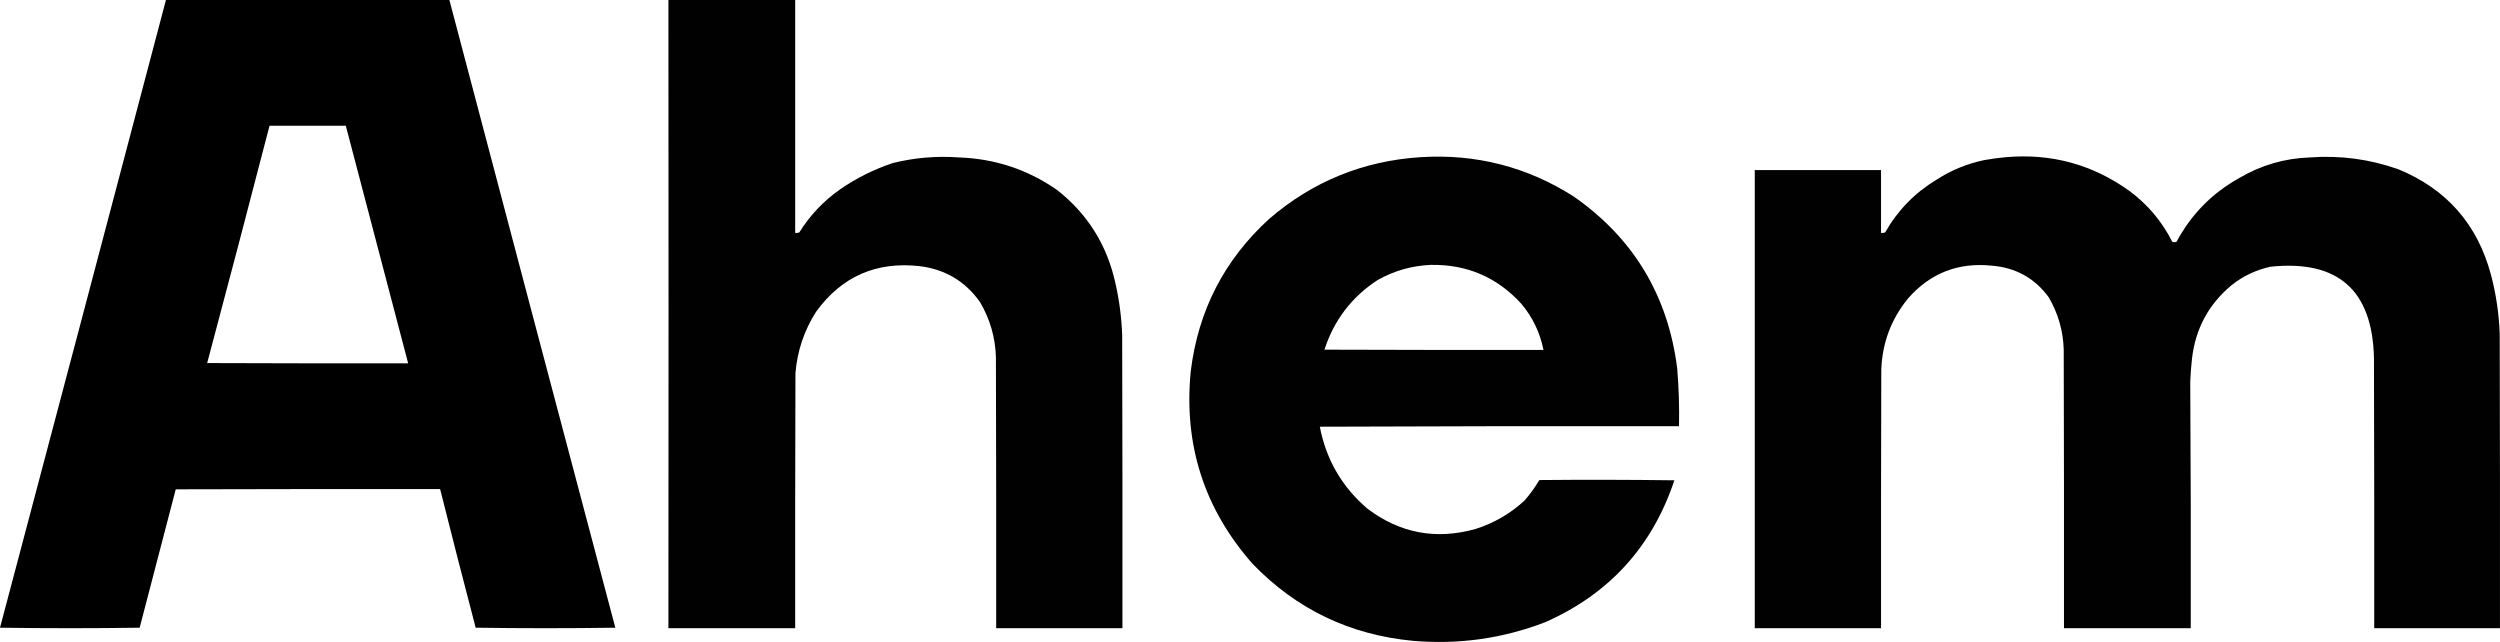
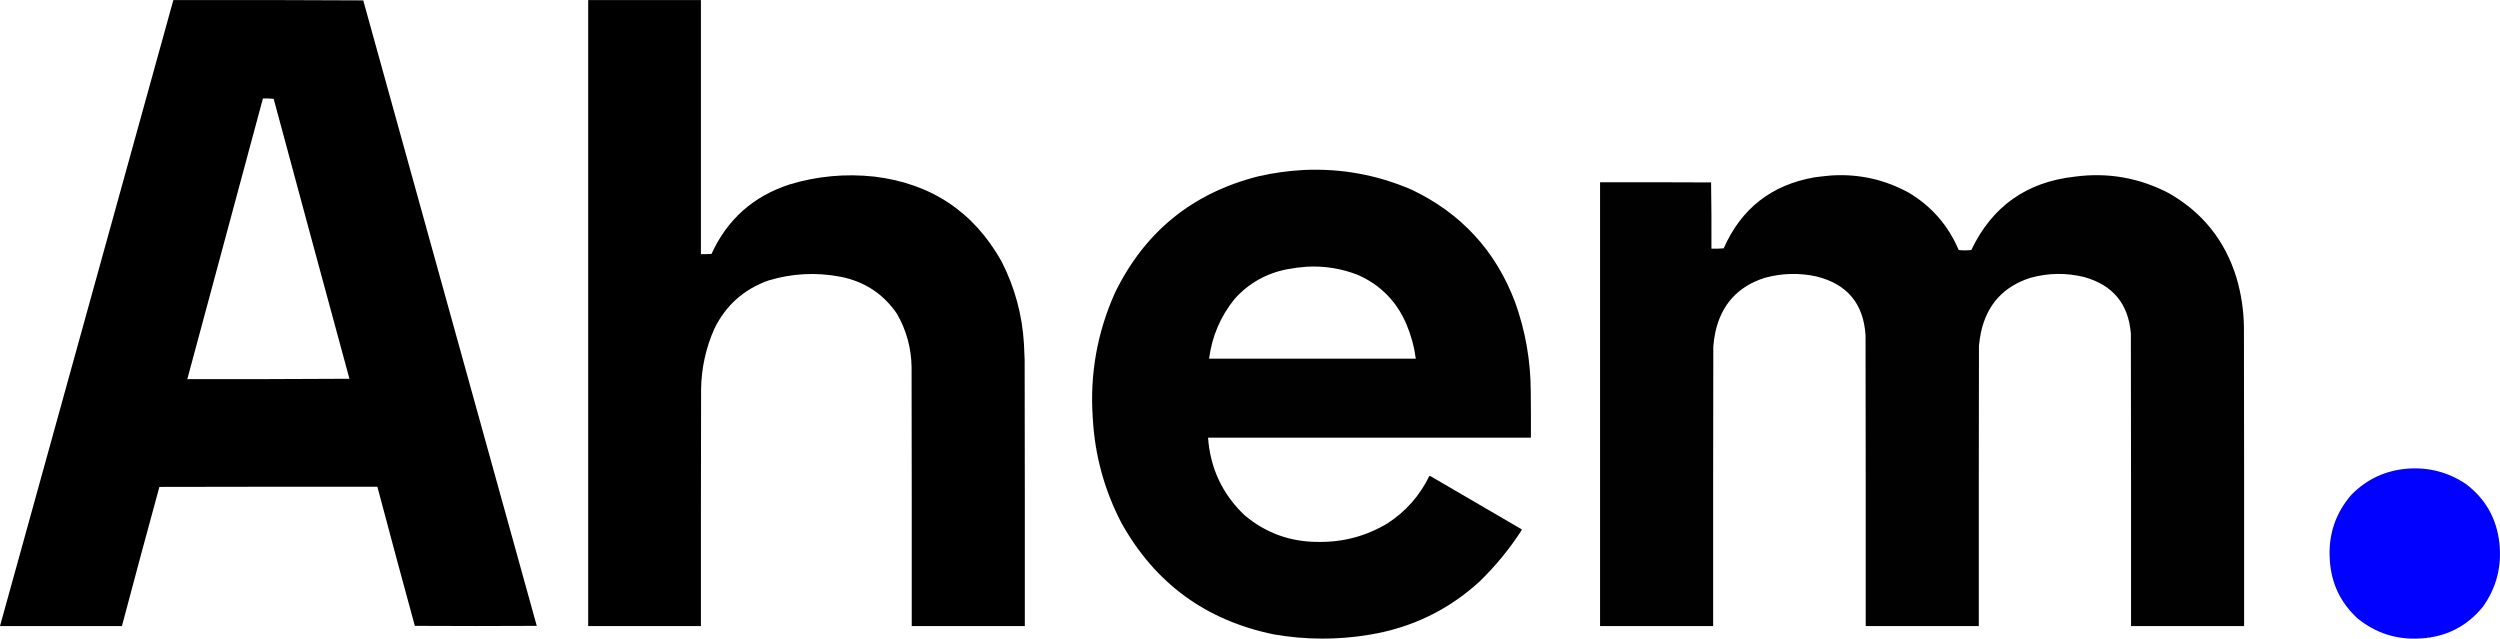
- <svg xmlns="http://www.w3.org/2000/svg" version="1.1" style="shape-rendering:geometricPrecision; text-rendering:geometricPrecision; image-rendering:optimizeQuality; fill-rule:evenodd; clip-rule:evenodd" viewBox="50.5 1815.5 4851.06 1245.71">
+ <svg xmlns="http://www.w3.org/2000/svg" version="1.1" style="shape-rendering:geometricPrecision; text-rendering:geometricPrecision; image-rendering:optimizeQuality; fill-rule:evenodd; clip-rule:evenodd" viewBox="18.5 2922.38 7340.33 1875.16">
  <g>
-     <path style="opacity:0.997" fill="#000000" d="M 372.5,1815.5 C 555.833,1815.5 739.167,1815.5 922.5,1815.5C 1029.52,2221.57 1136.85,2627.57 1244.5,3033.5C 1154.17,3034.83 1063.83,3034.83 973.5,3033.5C 950.029,2943.95 927.029,2854.28 904.5,2764.5C 733.5,2764.33 562.5,2764.5 391.5,2765C 368.25,2854.5 344.917,2944 321.5,3033.5C 231.167,3034.83 140.833,3034.83 50.5,3033.5C 158.148,2627.57 265.482,2221.57 372.5,1815.5 Z M 573.5,2059.5 C 622.833,2059.5 672.167,2059.5 721.5,2059.5C 761.676,2213.2 802.009,2366.87 842.5,2520.5C 712.5,2520.67 582.5,2520.5 452.5,2520C 493.378,2366.65 533.712,2213.15 573.5,2059.5 Z" />
+     <path style="opacity:0.997" fill="#000000" d="M 527.5,2922.5 C 713.403,2922.17 899.236,2922.5 1085,2923.5C 1254.61,3535.76 1424.44,4147.93 1594.5,4760C 1475.17,4760.67 1355.83,4760.67 1236.5,4760C 1199.33,4623.98 1162.66,4487.82 1126.5,4351.5C 913.166,4351.33 699.833,4351.5 486.5,4352C 449.29,4488 412.624,4624.17 376.5,4760.5C 257.167,4760.5 137.833,4760.5 18.5,4760.5C 188.167,4147.83 357.833,3535.17 527.5,2922.5 Z M 790.5,3211.5 C 801.082,3211.18 811.582,3211.51 822,3212.5C 895.856,3486.59 970.023,3760.59 1044.5,4034.5C 885.835,4035.5 727.168,4035.83 568.5,4035.5C 642.294,3760.78 716.294,3486.12 790.5,3211.5 Z" />
  </g>
  <g>
-     <path style="opacity:0.994" fill="#000000" d="M 1347.5,1815.5 C 1429.5,1815.5 1511.5,1815.5 1593.5,1815.5C 1593.5,1966.17 1593.5,2116.83 1593.5,2267.5C 1596.25,2267.81 1598.91,2267.48 1601.5,2266.5C 1622.13,2233.36 1648.47,2205.53 1680.5,2183C 1711.99,2161.25 1745.99,2144.25 1782.5,2132C 1824.88,2121.44 1867.88,2117.77 1911.5,2121C 1981.21,2123.46 2044.54,2144.46 2101.5,2184C 2160.93,2230.63 2198.76,2291.13 2215,2365.5C 2222.45,2398.42 2226.78,2431.75 2228,2465.5C 2228.5,2655.17 2228.67,2844.83 2228.5,3034.5C 2146.83,3034.5 2065.17,3034.5 1983.5,3034.5C 1983.67,2859.17 1983.5,2683.83 1983,2508.5C 1981.82,2470.08 1971.48,2434.41 1952,2401.5C 1923.57,2361.35 1884.73,2338.18 1835.5,2332C 1750.88,2322.41 1683.72,2351.91 1634,2420.5C 1610.9,2456.81 1597.56,2496.48 1594,2539.5C 1593.5,2704.5 1593.33,2869.5 1593.5,3034.5C 1511.5,3034.5 1429.5,3034.5 1347.5,3034.5C 1347.86,2626.91 1347.86,2220.58 1347.5,1815.5 Z" />
+     <path style="opacity:0.997" fill="#000000" d="M 1745.5,2922.5 C 1855.83,2922.5 1966.17,2922.5 2076.5,2922.5C 2076.5,3171.17 2076.5,3419.83 2076.5,3668.5C 2086.84,3668.67 2097.17,3668.5 2107.5,3668C 2153.92,3566.58 2230.26,3498.58 2336.5,3464C 2418.23,3439.3 2501.56,3431.64 2586.5,3441C 2753.06,3461.45 2877.23,3544.28 2959,3689.5C 2997.99,3765.8 3019.99,3846.8 3025,3932.5C 3025.88,3948.16 3026.55,3963.82 3027,3979.5C 3027.5,4239.83 3027.67,4500.17 3027.5,4760.5C 2916.83,4760.5 2806.17,4760.5 2695.5,4760.5C 2695.67,4506.83 2695.5,4253.17 2695,3999.5C 2694.04,3943.66 2679.71,3891.66 2652,3843.5C 2611.85,3784.97 2556.68,3748.8 2486.5,3735C 2414.9,3721.29 2344.23,3724.95 2274.5,3746C 2202.46,3771.71 2149.63,3818.87 2116,3887.5C 2090.88,3944.11 2077.88,4003.44 2077,4065.5C 2076.5,4297.17 2076.33,4528.83 2076.5,4760.5C 1966.17,4760.5 1855.83,4760.5 1745.5,4760.5C 1745.5,4147.83 1745.5,3535.17 1745.5,2922.5 Z" />
  </g>
  <g>
-     <path style="opacity:0.996" fill="#000000" d="M 2806.5,2120.5 C 2914.4,2113.65 3013.73,2139.15 3104.5,2197C 3220.37,2278.04 3287.2,2389.21 3305,2530.5C 3308.1,2567.76 3309.27,2605.1 3308.5,2642.5C 3076.17,2642.17 2843.83,2642.5 2611.5,2643.5C 2623.88,2707.79 2654.88,2760.96 2704.5,2803C 2767.44,2850.33 2837.1,2863.33 2913.5,2842C 2949.61,2830.54 2981.45,2812.04 3009,2786.5C 3019.66,2774.17 3029.16,2761 3037.5,2747C 3124.84,2746.17 3212.17,2746.33 3299.5,2747.5C 3256.51,2876.33 3172.84,2968.16 3048.5,3023C 2966,3054.6 2880.66,3066.6 2792.5,3059C 2669.81,3047.44 2565.97,2997.61 2481,2909.5C 2387.18,2803.01 2347.18,2678.68 2361,2536.5C 2375.3,2418.39 2426.13,2319.55 2513.5,2240C 2597.61,2167.67 2695.28,2127.83 2806.5,2120.5 Z M 2826.5,2329.5 C 2897.07,2328.22 2955.91,2353.55 3003,2405.5C 3024.65,2431.47 3038.82,2461.14 3045.5,2494.5C 2903.83,2494.67 2762.17,2494.5 2620.5,2494C 2639,2436.84 2673.33,2391.84 2723.5,2359C 2755.58,2340.9 2789.91,2331.07 2826.5,2329.5 Z" />
+     <path style="opacity:0.996" fill="#000000" d="M 3845.5,3421.5 C 3955.71,3416.31 4061.37,3435.48 4162.5,3479C 4308.36,3548.19 4409.86,3658.36 4467,3809.5C 4497.38,3894.15 4512.71,3981.48 4513,4071.5C 4513.5,4116.83 4513.67,4162.17 4513.5,4207.5C 4197.5,4207.5 3881.5,4207.5 3565.5,4207.5C 3572.03,4297.37 3607.69,4373.2 3672.5,4435C 3735.08,4487.65 3807.58,4513.81 3890,4513.5C 3962.82,4514.42 4030.32,4496.26 4092.5,4459C 4146.08,4424.09 4186.91,4377.92 4215,4320.5C 4215.56,4319.98 4216.23,4319.64 4217,4319.5C 4306.4,4371.79 4395.9,4423.95 4485.5,4476C 4486.52,4477.05 4486.68,4478.22 4486,4479.5C 4450.69,4534.17 4409.52,4584.34 4362.5,4630C 4270.85,4713.65 4163.18,4765.65 4039.5,4786C 3945.76,4801.6 3852.09,4801.27 3758.5,4785C 3558.88,4743.96 3409.72,4634.79 3311,4457.5C 3260.87,4361 3232.87,4258.33 3227,4149.5C 3218.14,4021.65 3239.81,3899.32 3292,3782.5C 3379.17,3603.11 3519.67,3488.94 3713.5,3440C 3757.12,3430.05 3801.12,3423.88 3845.5,3421.5 Z M 3855.5,3705.5 C 3907.7,3702.65 3958.03,3710.81 4006.5,3730C 4072.49,3759.65 4119.65,3807.82 4148,3874.5C 4161.69,3906.92 4170.86,3940.59 4175.5,3975.5C 3973.17,3975.5 3770.83,3975.5 3568.5,3975.5C 3577.1,3909.48 3602.27,3850.81 3644,3799.5C 3685.33,3753.74 3736.5,3724.9 3797.5,3713C 3816.83,3709.33 3836.17,3706.83 3855.5,3705.5 Z" />
  </g>
  <g>
-     <path style="opacity:0.995" fill="#000000" d="M 3942.5,2120.5 C 4030.88,2112.75 4110.88,2134.59 4182.5,2186C 4218.01,2212.33 4245.68,2245.17 4265.5,2284.5C 4268.37,2285.78 4271.21,2285.78 4274,2284.5C 4302.4,2231.44 4342.9,2190.27 4395.5,2161C 4437.71,2136.03 4483.38,2122.7 4532.5,2121C 4591.5,2116.62 4648.83,2124.29 4704.5,2144C 4797.91,2182.43 4857.75,2250.6 4884,2348.5C 4893.96,2386.19 4899.62,2424.53 4901,2463.5C 4901.5,2653.83 4901.67,2844.17 4901.5,3034.5C 4820.17,3034.5 4738.83,3034.5 4657.5,3034.5C 4657.67,2859.83 4657.5,2685.17 4657,2510.5C 4654.17,2378.65 4587.33,2319.49 4456.5,2333C 4428.27,2339.12 4402.94,2351.12 4380.5,2369C 4336.33,2405.83 4310.83,2453 4304,2510.5C 4302.31,2525.68 4301.14,2540.85 4300.5,2556C 4301.5,2715.43 4301.83,2874.93 4301.5,3034.5C 4219.5,3034.5 4137.5,3034.5 4055.5,3034.5C 4055.67,2854.17 4055.5,2673.83 4055,2493.5C 4053.82,2457.3 4044.15,2423.63 4026,2392.5C 3998.74,2355.28 3961.91,2334.78 3915.5,2331C 3850.3,2324.28 3796.13,2345.45 3753,2394.5C 3720.34,2434.46 3703,2480.46 3701,2532.5C 3700.5,2699.83 3700.33,2867.17 3700.5,3034.5C 3618.83,3034.5 3537.17,3034.5 3455.5,3034.5C 3455.5,2738.17 3455.5,2441.83 3455.5,2145.5C 3537.17,2145.5 3618.83,2145.5 3700.5,2145.5C 3700.5,2186.17 3700.5,2226.83 3700.5,2267.5C 3703.25,2267.81 3705.91,2267.48 3708.5,2266.5C 3732.88,2223.62 3766.21,2189.46 3808.5,2164C 3837.03,2145.57 3868.03,2132.91 3901.5,2126C 3915.24,2123.63 3928.91,2121.8 3942.5,2120.5 Z" />
+     <path style="opacity:0.996" fill="#000000" d="M 5396.5,3437.5 C 5477.61,3432.61 5553.61,3449.78 5624.5,3489C 5690.9,3529.23 5739.24,3585.07 5769.5,3656.5C 5781.83,3657.83 5794.17,3657.83 5806.5,3656.5C 5867.53,3528.43 5968.86,3456.6 6110.5,3441C 6207.3,3428.19 6298.97,3444.19 6385.5,3489C 6484.81,3545.33 6551.31,3628.16 6585,3737.5C 6599.05,3785.14 6606.38,3833.81 6607,3883.5C 6607.5,4175.83 6607.67,4468.17 6607.5,4760.5C 6496.83,4760.5 6386.17,4760.5 6275.5,4760.5C 6275.67,4474.17 6275.5,4187.83 6275,3901.5C 6267.84,3814.67 6222.34,3759.51 6138.5,3736C 6085.66,3722.88 6033,3723.54 5980.5,3738C 5901.39,3763.12 5852.89,3816.28 5835,3897.5C 5832.25,3910.72 5830.25,3924.05 5829,3937.5C 5828.5,4211.83 5828.33,4486.17 5828.5,4760.5C 5717.83,4760.5 5607.17,4760.5 5496.5,4760.5C 5496.67,4476.17 5496.5,4191.83 5496,3907.5C 5490.36,3814.2 5442.19,3756.37 5351.5,3734C 5300.83,3723.06 5250.5,3724.4 5200.5,3738C 5121.39,3763.11 5072.89,3816.28 5055,3897.5C 5052.13,3911.38 5050.13,3925.38 5049,3939.5C 5048.5,4213.17 5048.33,4486.83 5048.5,4760.5C 4937.83,4760.5 4827.17,4760.5 4716.5,4760.5C 4716.5,4326.17 4716.5,3891.83 4716.5,3457.5C 4825.17,3457.33 4933.83,3457.5 5042.5,3458C 5043.5,3522.76 5043.83,3587.6 5043.5,3652.5C 5055.52,3652.83 5067.52,3652.5 5079.5,3651.5C 5131.07,3534.46 5220.07,3464.96 5346.5,3443C 5363.27,3440.71 5379.94,3438.87 5396.5,3437.5 Z" />
+   </g>
+   <g>
+     <path style="opacity:0.995" fill="#0000ff" d="M 7086.5,4298.5 C 7149.64,4293.61 7207.3,4308.78 7259.5,4344C 7316.43,4387.33 7348.93,4444.83 7357,4516.5C 7364.59,4585.14 7348.59,4647.47 7309,4703.5C 7261.64,4761.76 7200.14,4792.93 7124.5,4797C 7055.25,4801.13 6993.91,4781.47 6940.5,4738C 6889.84,4691.5 6862.67,4633.66 6859,4564.5C 6854.45,4492.15 6875.78,4428.81 6923,4374.5C 6968.06,4329.05 7022.56,4303.72 7086.5,4298.5 Z" />
  </g>
</svg>
